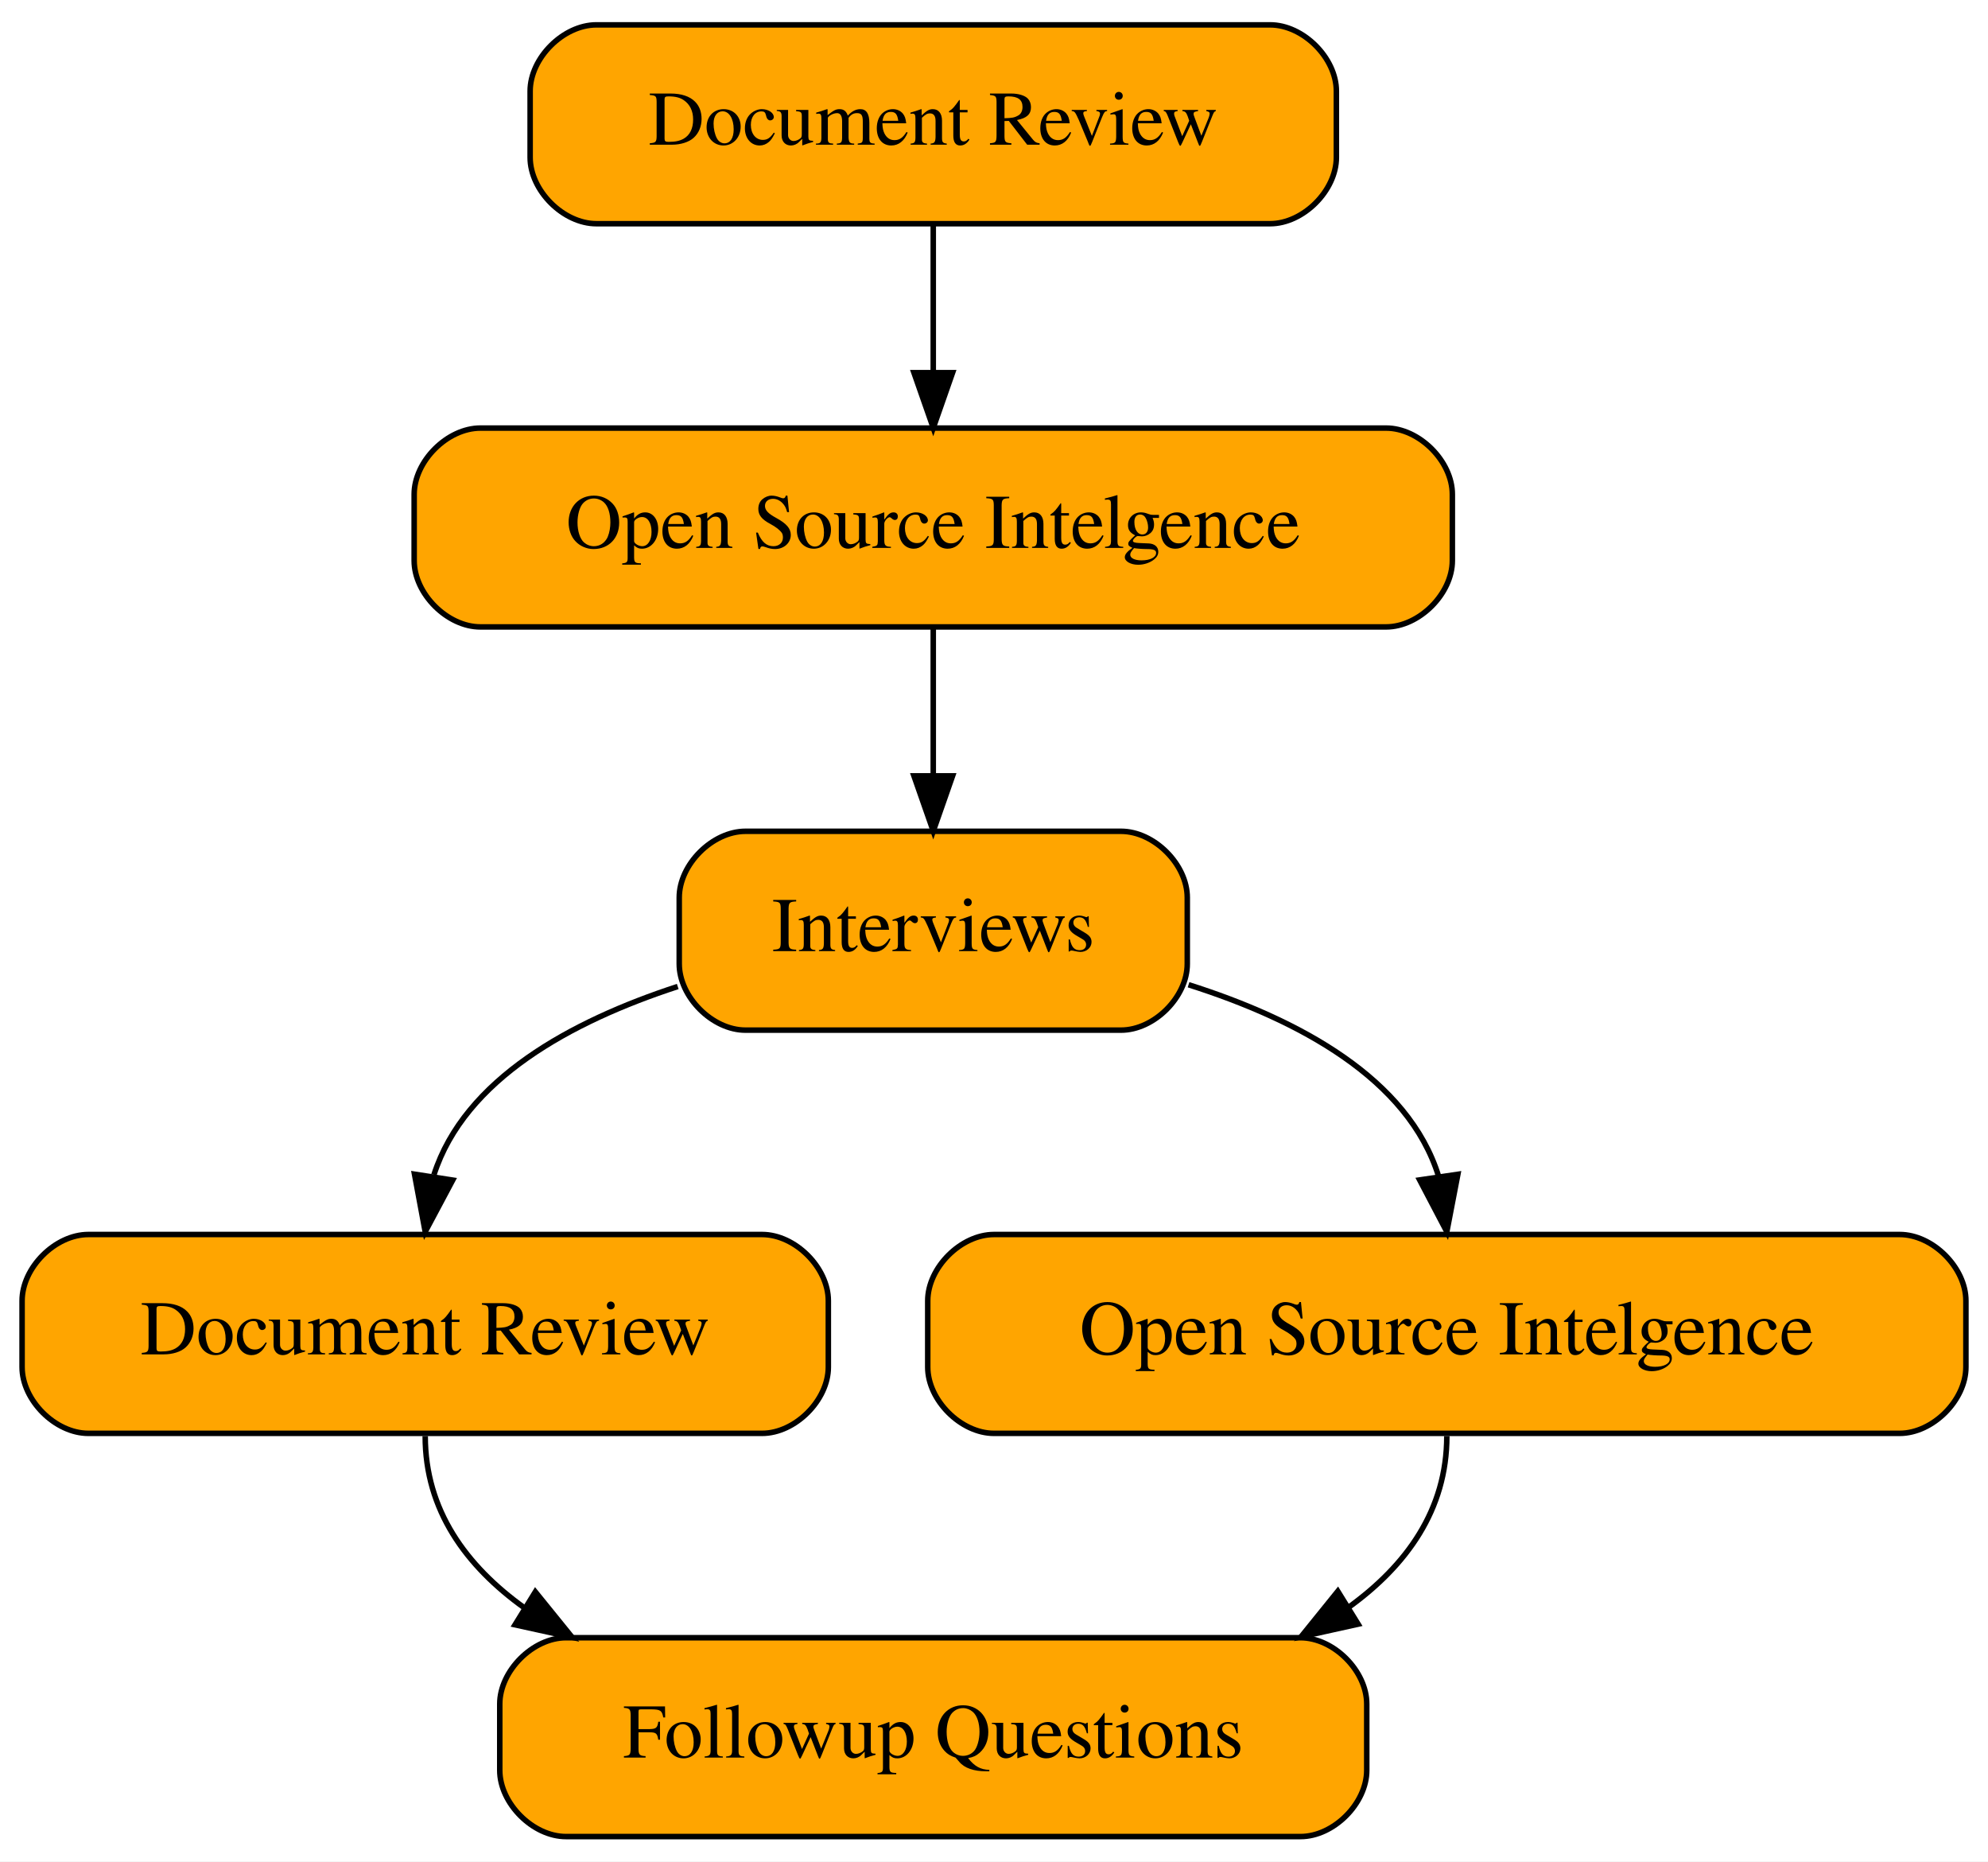
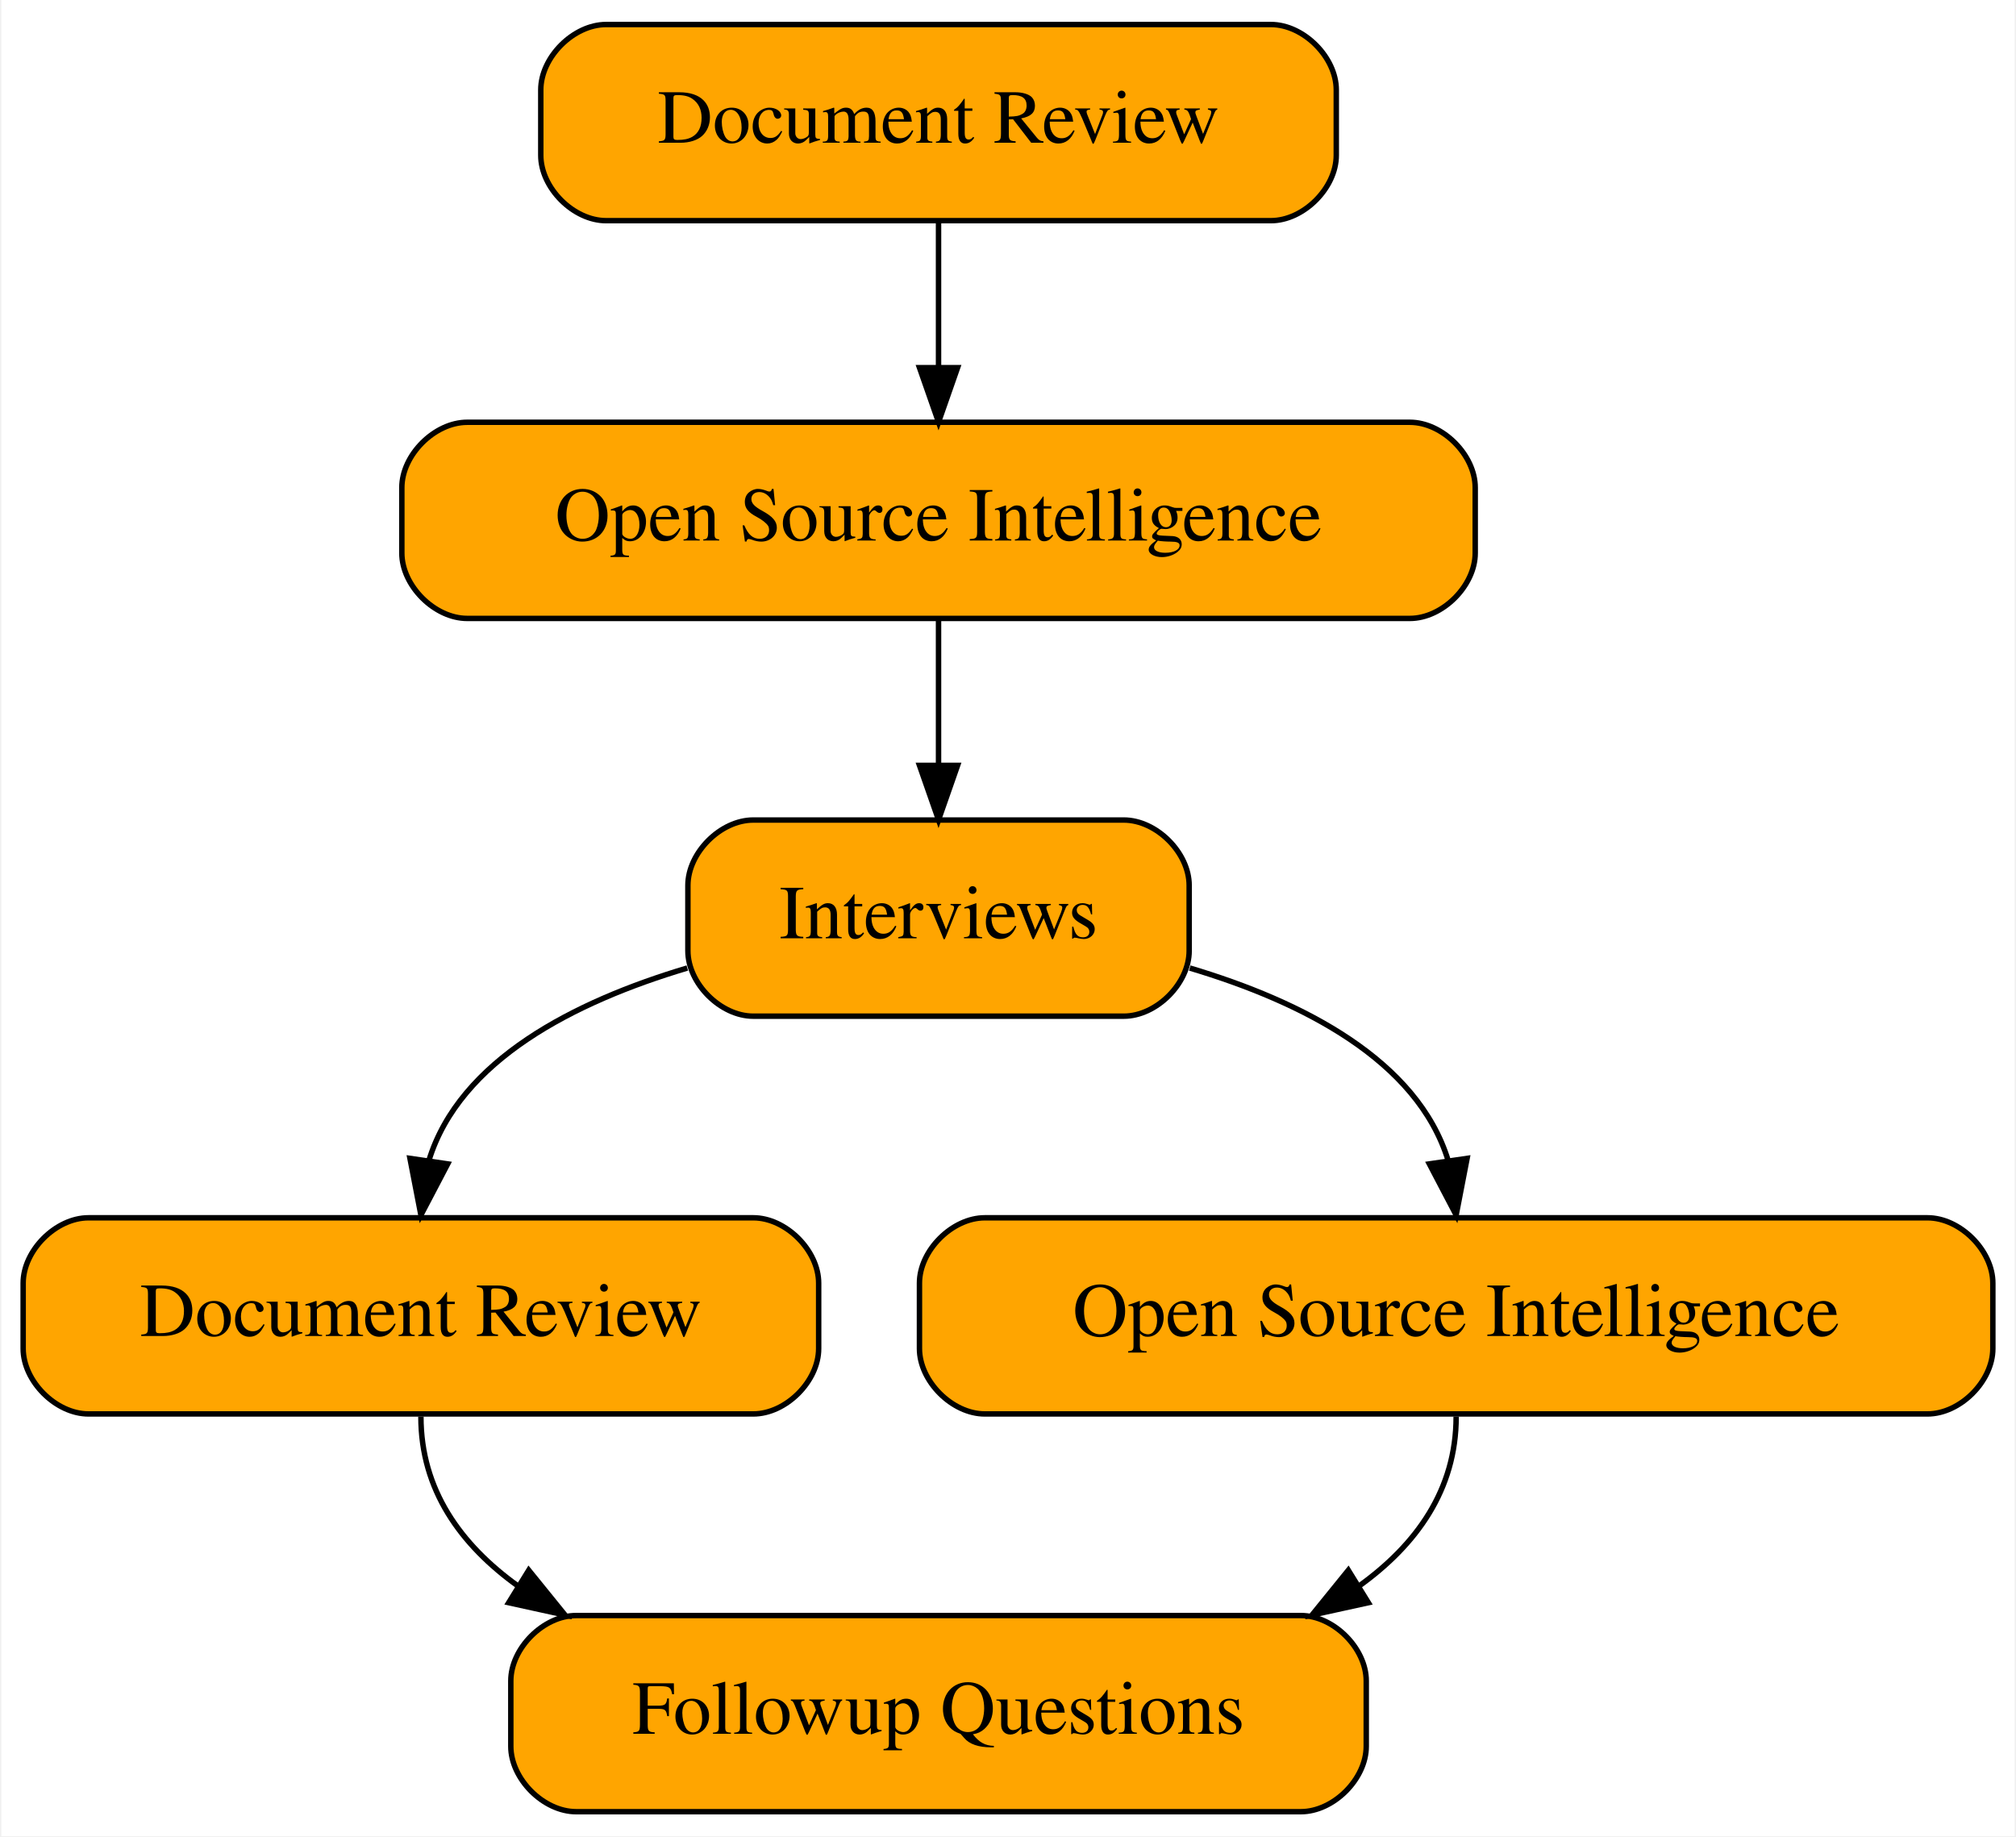
- <svg xmlns="http://www.w3.org/2000/svg" width="360pt" height="337pt" viewBox="0.00 0.00 360.00 337.00">
+ <svg xmlns="http://www.w3.org/2000/svg" width="370pt" height="337pt" viewBox="0.00 0.00 369.50 337.00">
  <g id="graph0" class="graph" transform="scale(1 1) rotate(0) translate(4 333)">
-     <polygon fill="white" stroke="transparent" points="-4,4 -4,-333 356,-333 356,4 -4,4" />
+     <polygon fill="white" stroke="transparent" points="-4,4 -4,-333 365.5,-333 365.5,4 -4,4" />
    <g id="node1" class="node">
-       <path fill="Orange" stroke="black" d="M104,-292.5C104,-292.5 226,-292.5 226,-292.5 232,-292.5 238,-298.5 238,-304.5 238,-304.5 238,-316.5 238,-316.5 238,-322.5 232,-328.5 226,-328.5 226,-328.5 104,-328.5 104,-328.5 98,-328.5 92,-322.5 92,-316.5 92,-316.5 92,-304.5 92,-304.5 92,-298.5 98,-292.5 104,-292.5" />
-       <text text-anchor="middle" x="165" y="-306.8" font-family="Times,serif" font-size="14.00">Document Review</text>
+       <path fill="Orange" stroke="black" d="M107,-292.5C107,-292.5 229,-292.5 229,-292.5 235,-292.5 241,-298.5 241,-304.5 241,-304.5 241,-316.5 241,-316.5 241,-322.5 235,-328.5 229,-328.5 229,-328.5 107,-328.5 107,-328.5 101,-328.5 95,-322.5 95,-316.5 95,-316.5 95,-304.5 95,-304.5 95,-298.5 101,-292.5 107,-292.5" />
+       <text text-anchor="middle" x="168" y="-306.8" font-family="Times,serif" font-size="14.00">Document Review</text>
    </g>
    <g id="node2" class="node">
-       <path fill="Orange" stroke="black" d="M83,-219.5C83,-219.5 247,-219.5 247,-219.5 253,-219.5 259,-225.5 259,-231.5 259,-231.5 259,-243.5 259,-243.5 259,-249.5 253,-255.5 247,-255.5 247,-255.5 83,-255.5 83,-255.5 77,-255.5 71,-249.5 71,-243.5 71,-243.5 71,-231.5 71,-231.5 71,-225.5 77,-219.5 83,-219.5" />
-       <text text-anchor="middle" x="165" y="-233.8" font-family="Times,serif" font-size="14.00">Open Source Intelgence</text>
+       <path fill="Orange" stroke="black" d="M81.5,-219.5C81.5,-219.5 254.5,-219.5 254.5,-219.5 260.5,-219.5 266.5,-225.5 266.5,-231.5 266.5,-231.5 266.5,-243.5 266.5,-243.5 266.5,-249.5 260.5,-255.5 254.5,-255.5 254.5,-255.5 81.5,-255.5 81.5,-255.5 75.5,-255.5 69.5,-249.5 69.5,-243.5 69.5,-243.5 69.5,-231.5 69.5,-231.5 69.5,-225.5 75.5,-219.5 81.5,-219.5" />
+       <text text-anchor="middle" x="168" y="-233.8" font-family="Times,serif" font-size="14.00">Open Source Intelligence</text>
    </g>
    <g id="edge1" class="edge">
-       <path fill="none" stroke="black" d="M165,-292.31C165,-284.29 165,-274.55 165,-265.57" />
-       <polygon fill="black" stroke="black" points="168.5,-265.53 165,-255.53 161.5,-265.53 168.5,-265.53" />
+       <path fill="none" stroke="black" d="M168,-292.31C168,-284.29 168,-274.55 168,-265.57" />
+       <polygon fill="black" stroke="black" points="171.5,-265.53 168,-255.53 164.5,-265.53 171.5,-265.53" />
    </g>
    <g id="node3" class="node">
-       <path fill="Orange" stroke="black" d="M131,-146.5C131,-146.5 199,-146.5 199,-146.5 205,-146.5 211,-152.5 211,-158.5 211,-158.5 211,-170.5 211,-170.5 211,-176.5 205,-182.5 199,-182.5 199,-182.5 131,-182.5 131,-182.5 125,-182.5 119,-176.5 119,-170.5 119,-170.5 119,-158.5 119,-158.5 119,-152.5 125,-146.5 131,-146.5" />
-       <text text-anchor="middle" x="165" y="-160.8" font-family="Times,serif" font-size="14.00">Interviews</text>
+       <path fill="Orange" stroke="black" d="M134,-146.5C134,-146.5 202,-146.5 202,-146.5 208,-146.5 214,-152.5 214,-158.5 214,-158.5 214,-170.5 214,-170.5 214,-176.5 208,-182.5 202,-182.5 202,-182.5 134,-182.5 134,-182.5 128,-182.5 122,-176.5 122,-170.5 122,-170.5 122,-158.5 122,-158.5 122,-152.5 128,-146.5 134,-146.5" />
+       <text text-anchor="middle" x="168" y="-160.8" font-family="Times,serif" font-size="14.00">Interviews</text>
    </g>
    <g id="edge2" class="edge">
-       <path fill="none" stroke="black" d="M165,-219.31C165,-211.29 165,-201.55 165,-192.57" />
-       <polygon fill="black" stroke="black" points="168.5,-192.53 165,-182.53 161.5,-192.53 168.5,-192.53" />
+       <path fill="none" stroke="black" d="M168,-219.31C168,-211.29 168,-201.55 168,-192.57" />
+       <polygon fill="black" stroke="black" points="171.5,-192.53 168,-182.53 164.5,-192.53 171.5,-192.53" />
    </g>
    <g id="node4" class="node">
      <path fill="Orange" stroke="black" d="M12,-73.5C12,-73.5 134,-73.5 134,-73.5 140,-73.5 146,-79.5 146,-85.5 146,-85.5 146,-97.5 146,-97.5 146,-103.5 140,-109.5 134,-109.5 134,-109.5 12,-109.5 12,-109.5 6,-109.5 0,-103.5 0,-97.5 0,-97.5 0,-85.5 0,-85.5 0,-79.5 6,-73.5 12,-73.5" />
      <text text-anchor="middle" x="73" y="-87.8" font-family="Times,serif" font-size="14.00">Document Review</text>
    </g>
    <g id="edge3" class="edge">
-       <path fill="none" stroke="black" d="M118.73,-154.4C99.4,-148.09 80.13,-137.59 74.58,-120.31" />
-       <polygon fill="black" stroke="black" points="77.98,-119.35 73,-110 71.06,-120.42 77.98,-119.35" />
+       <path fill="none" stroke="black" d="M121.89,-155.34C101.19,-149.17 80.13,-138.45 74.47,-120.02" />
+       <polygon fill="black" stroke="black" points="77.92,-119.39 73,-110 70.99,-120.4 77.92,-119.39" />
    </g>
    <g id="node5" class="node">
-       <path fill="Orange" stroke="black" d="M176,-73.5C176,-73.5 340,-73.5 340,-73.5 346,-73.5 352,-79.5 352,-85.5 352,-85.5 352,-97.5 352,-97.5 352,-103.5 346,-109.5 340,-109.5 340,-109.5 176,-109.5 176,-109.5 170,-109.5 164,-103.5 164,-97.5 164,-97.5 164,-85.5 164,-85.5 164,-79.5 170,-73.5 176,-73.5" />
-       <text text-anchor="middle" x="258" y="-87.8" font-family="Times,serif" font-size="14.00">Open Source Intelgence</text>
+       <path fill="Orange" stroke="black" d="M176.5,-73.5C176.5,-73.5 349.5,-73.5 349.5,-73.5 355.5,-73.5 361.5,-79.5 361.5,-85.5 361.5,-85.5 361.5,-97.5 361.5,-97.5 361.5,-103.5 355.5,-109.5 349.5,-109.5 349.5,-109.5 176.5,-109.5 176.5,-109.5 170.5,-109.5 164.5,-103.5 164.5,-97.5 164.5,-97.5 164.5,-85.5 164.5,-85.5 164.5,-79.5 170.5,-73.5 176.5,-73.5" />
+       <text text-anchor="middle" x="263" y="-87.8" font-family="Times,serif" font-size="14.00">Open Source Intelligence</text>
    </g>
    <g id="edge4" class="edge">
-       <path fill="none" stroke="black" d="M211.23,-154.72C231.1,-148.42 251.05,-137.78 256.53,-119.98" />
-       <polygon fill="black" stroke="black" points="260,-120.4 258,-110 253.08,-119.38 260,-120.4" />
+       <path fill="none" stroke="black" d="M214.11,-155.34C234.81,-149.17 255.87,-138.45 261.53,-120.02" />
+       <polygon fill="black" stroke="black" points="265.01,-120.4 263,-110 258.08,-119.39 265.01,-120.4" />
    </g>
    <g id="node6" class="node">
-       <path fill="Orange" stroke="black" d="M98.5,-0.5C98.5,-0.5 231.5,-0.5 231.5,-0.5 237.5,-0.5 243.5,-6.5 243.5,-12.5 243.5,-12.5 243.5,-24.5 243.5,-24.5 243.5,-30.5 237.5,-36.5 231.5,-36.5 231.5,-36.5 98.5,-36.5 98.5,-36.5 92.5,-36.5 86.5,-30.5 86.5,-24.5 86.5,-24.5 86.5,-12.5 86.5,-12.5 86.5,-6.5 92.5,-0.5 98.5,-0.5" />
-       <text text-anchor="middle" x="165" y="-14.8" font-family="Times,serif" font-size="14.00">Followup Questions</text>
+       <path fill="Orange" stroke="black" d="M101.5,-0.5C101.5,-0.5 234.5,-0.5 234.5,-0.5 240.5,-0.5 246.5,-6.5 246.5,-12.5 246.5,-12.5 246.5,-24.5 246.5,-24.5 246.5,-30.5 240.5,-36.5 234.5,-36.5 234.5,-36.5 101.5,-36.5 101.5,-36.5 95.5,-36.5 89.5,-30.5 89.5,-24.5 89.5,-24.5 89.5,-12.5 89.5,-12.5 89.5,-6.5 95.5,-0.5 101.5,-0.5" />
+       <text text-anchor="middle" x="168" y="-14.8" font-family="Times,serif" font-size="14.00">Followup Questions</text>
    </g>
    <g id="edge5" class="edge">
-       <path fill="none" stroke="black" d="M73,-73C73,-59.6 80.38,-49.5 90.96,-41.91" />
-       <polygon fill="black" stroke="black" points="92.94,-44.8 99.61,-36.57 89.26,-38.84 92.94,-44.8" />
+       <path fill="none" stroke="black" d="M73,-73C73,-59.58 80.29,-49.48 90.83,-41.91" />
+       <polygon fill="black" stroke="black" points="92.79,-44.82 99.46,-36.59 89.11,-38.86 92.79,-44.82" />
    </g>
    <g id="edge6" class="edge">
-       <path fill="none" stroke="black" d="M258,-73C258,-59.64 250.7,-49.57 240.19,-41.99" />
-       <polygon fill="black" stroke="black" points="241.94,-38.96 231.6,-36.67 238.26,-44.91 241.94,-38.96" />
+       <path fill="none" stroke="black" d="M263,-73C263,-59.58 255.71,-49.48 245.17,-41.91" />
+       <polygon fill="black" stroke="black" points="246.89,-38.86 236.54,-36.59 243.21,-44.82 246.89,-38.86" />
    </g>
  </g>
</svg>
